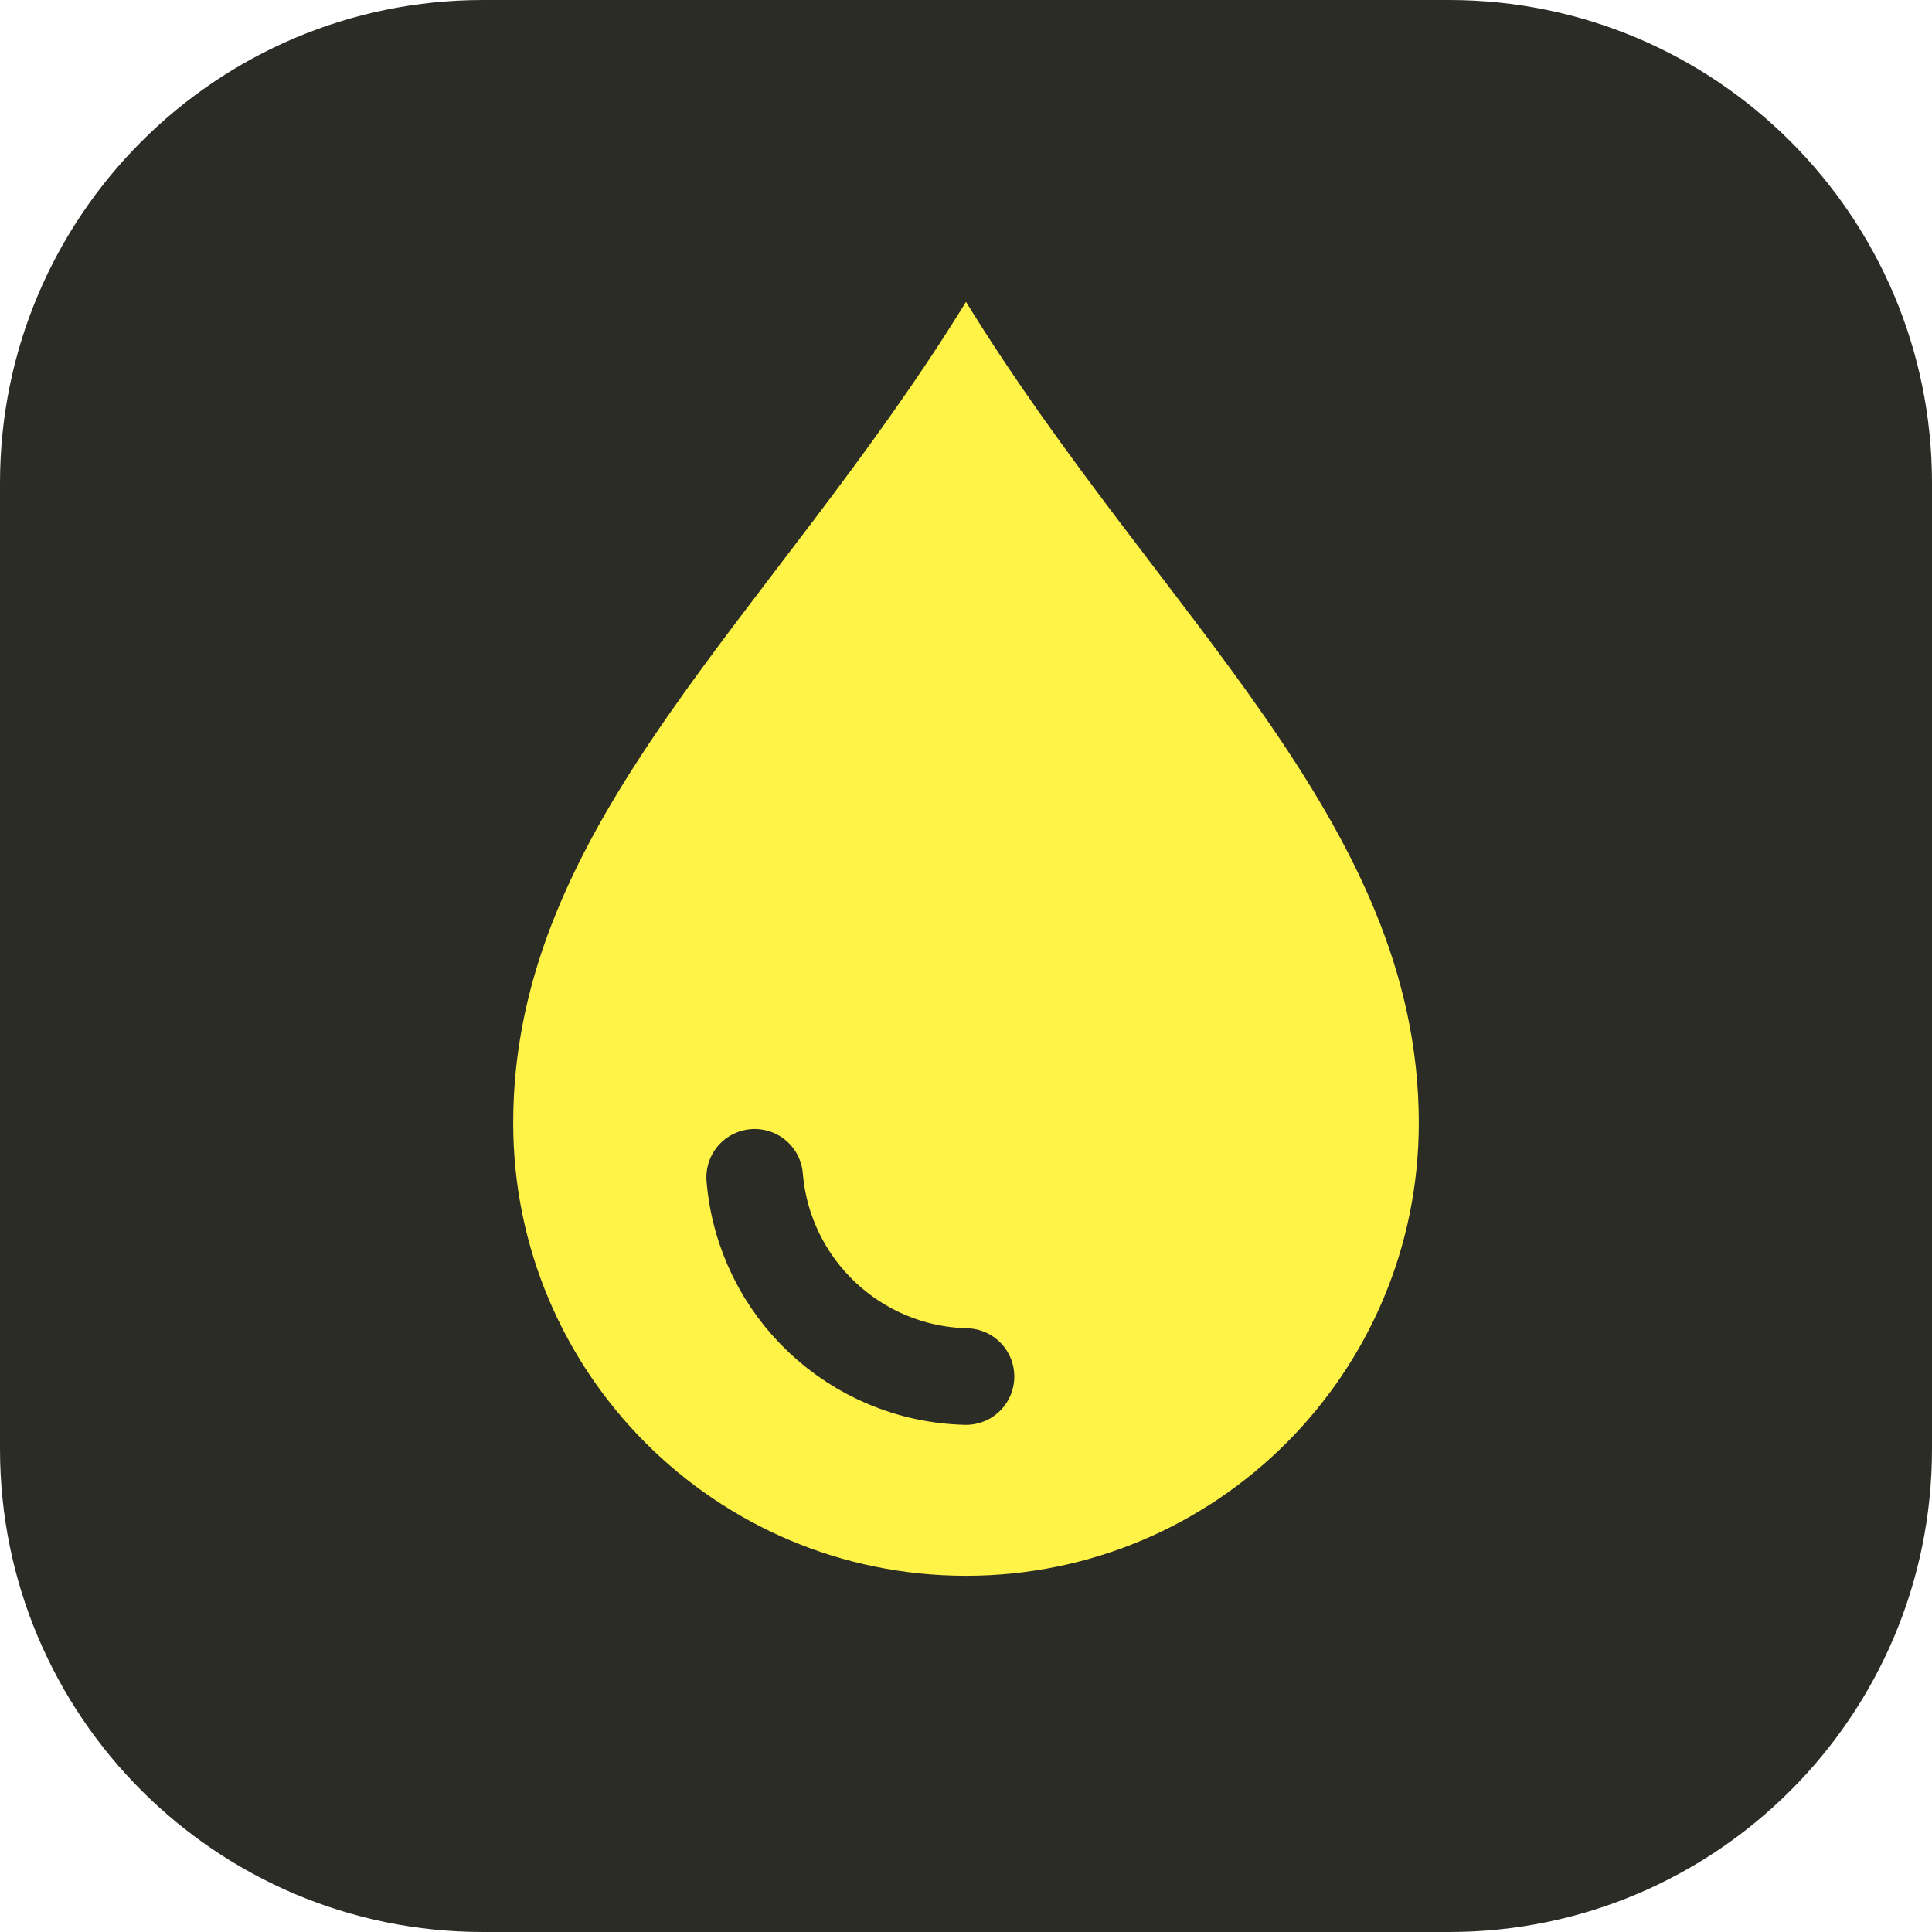
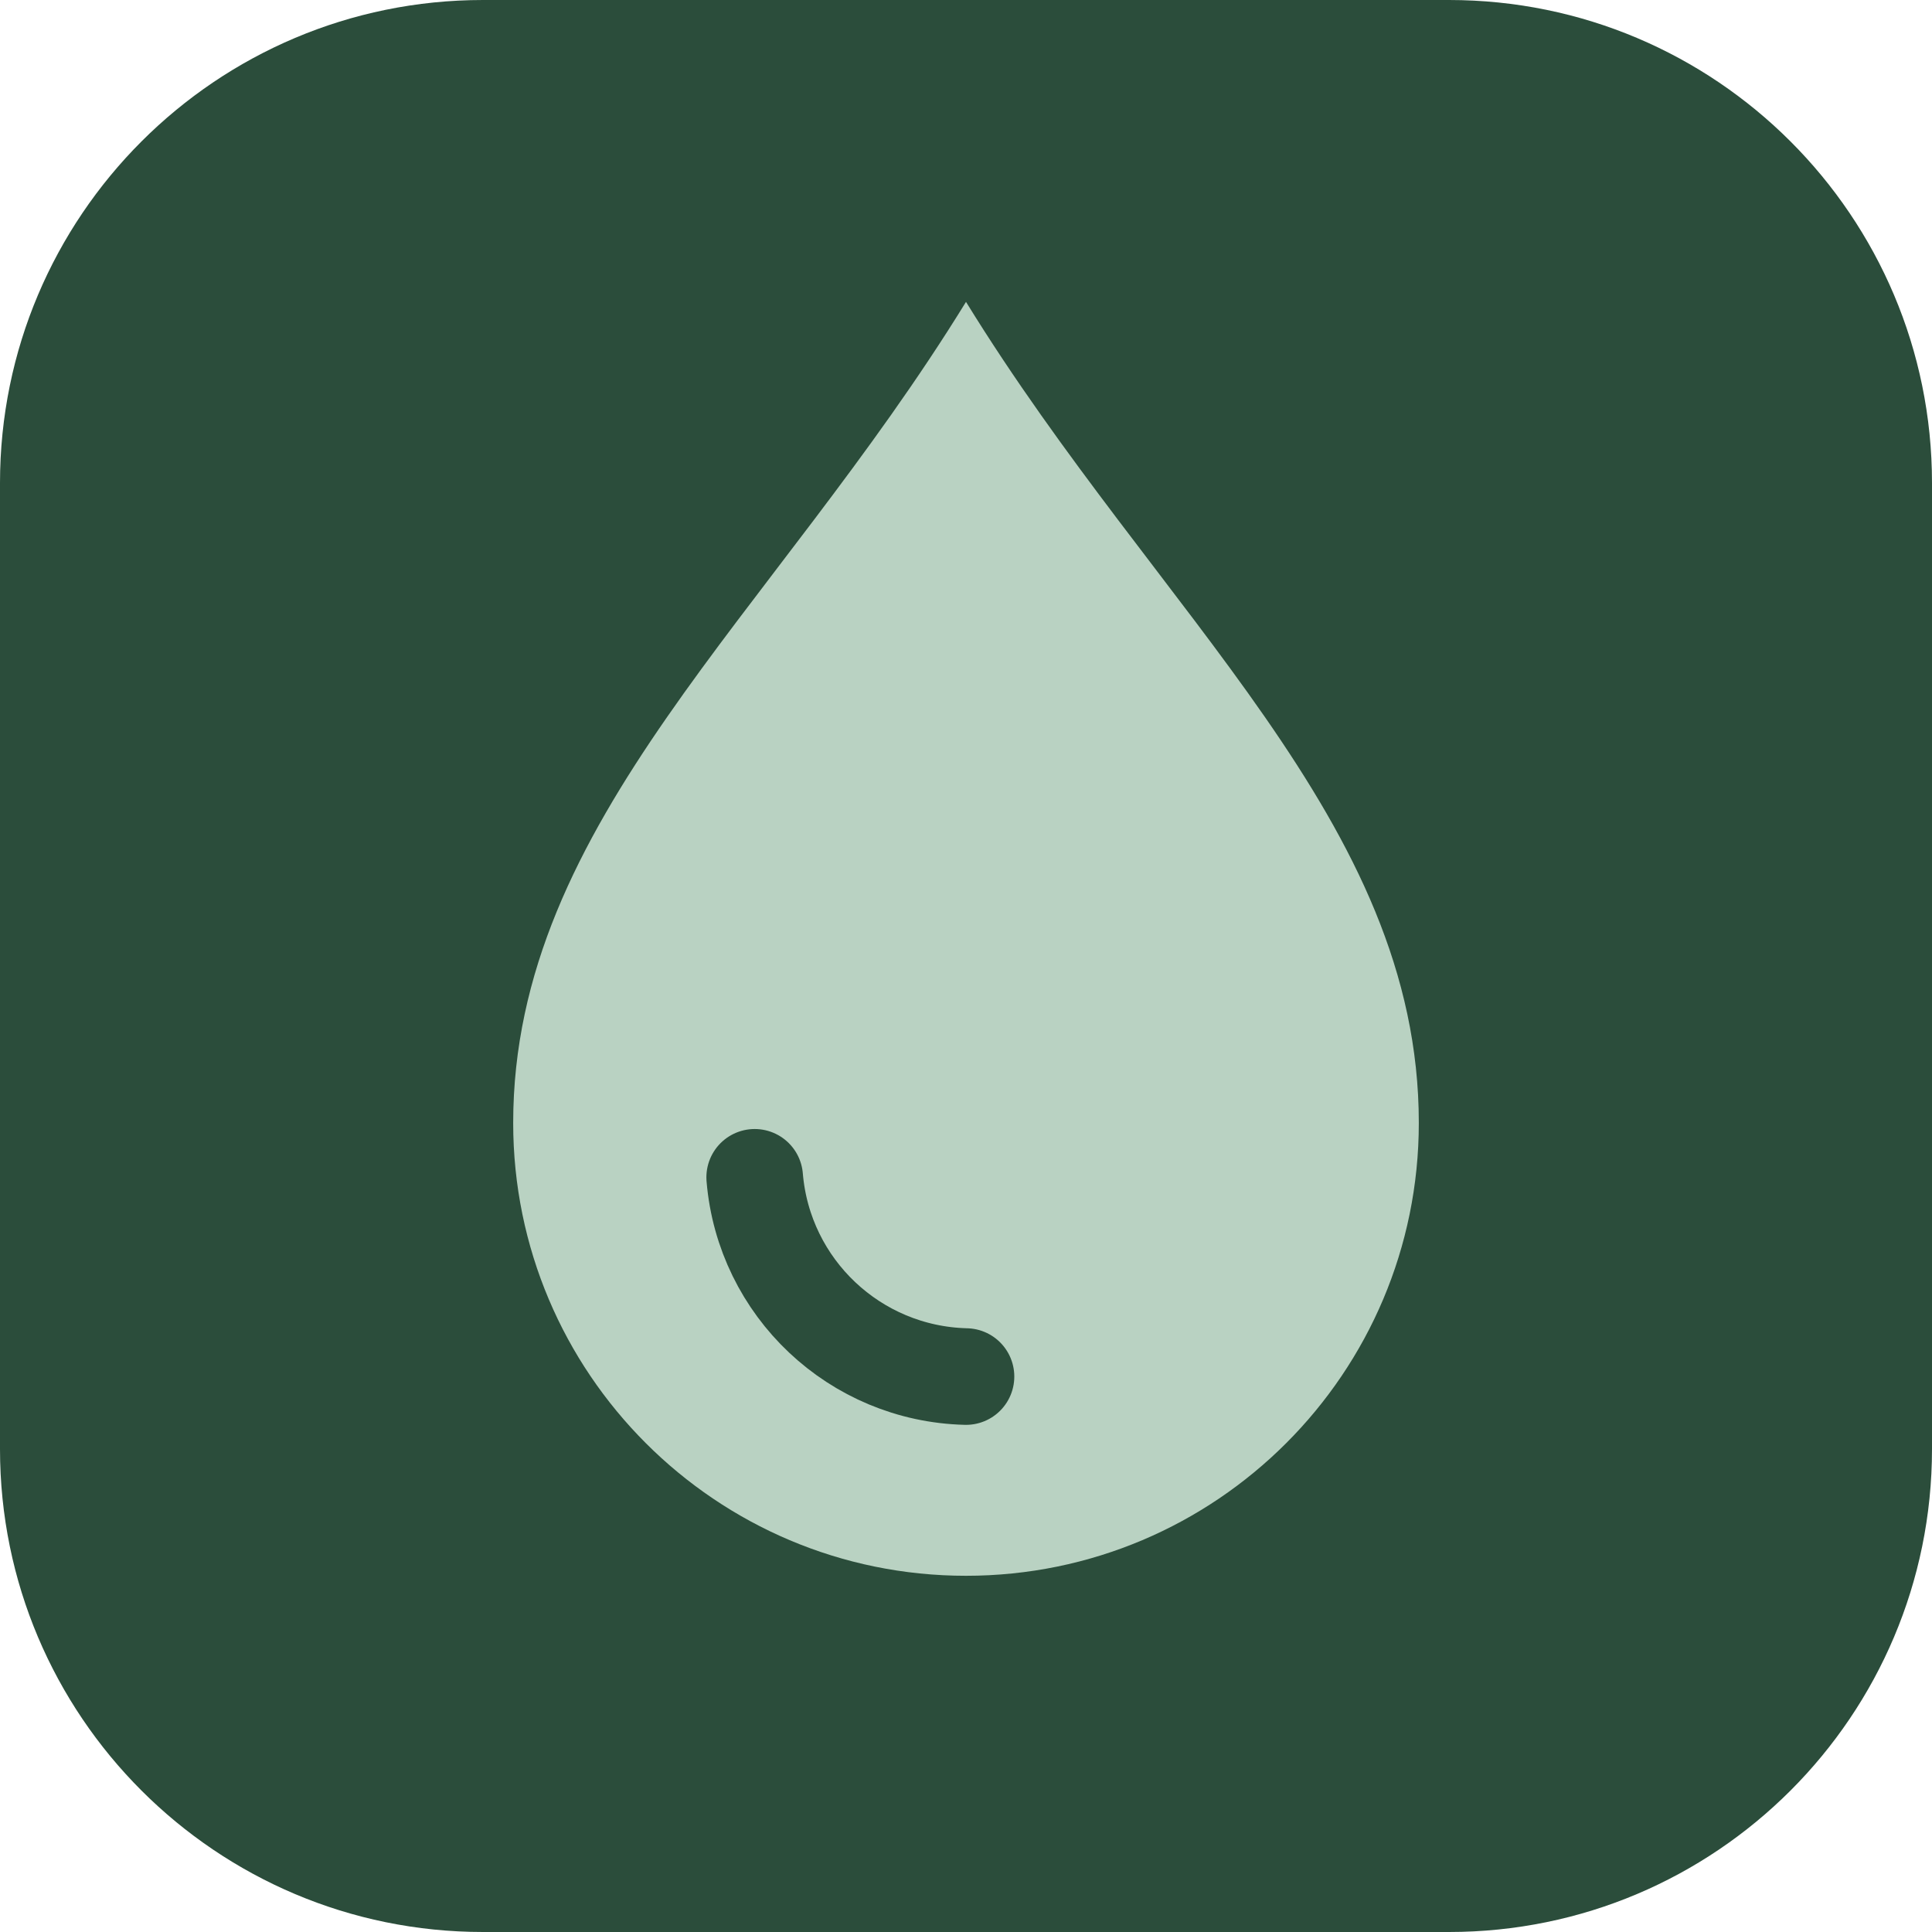
<svg xmlns="http://www.w3.org/2000/svg" viewBox="0 0 32 32">
-   <rect width="32" height="32" rx="8" fill="#2c2c26" />
-   <path d="M16 5c-3.2 5.2-7.5 8.6-7.5 13.6a7.5 7.5 0 0 0 15 0C23.5 13.6 19.2 10.2 16 5z" fill="#fff347" />
-   <path d="M12.5 19.5a3.6 3.6 0 0 0 3.5 3.3" fill="none" stroke="#2c2c26" stroke-width="1.6" stroke-linecap="round" />
+   <rect width="32" height="32" rx="8" fill="#2b4d3b" />
+   <path d="M16 5c-3.2 5.2-7.5 8.6-7.5 13.6a7.5 7.5 0 0 0 15 0C23.5 13.6 19.2 10.2 16 5z" fill="#b9d2c2" />
+   <path d="M12.5 19.5a3.6 3.6 0 0 0 3.5 3.3" fill="none" stroke="#2b4d3b" stroke-width="1.6" stroke-linecap="round" />
</svg>
